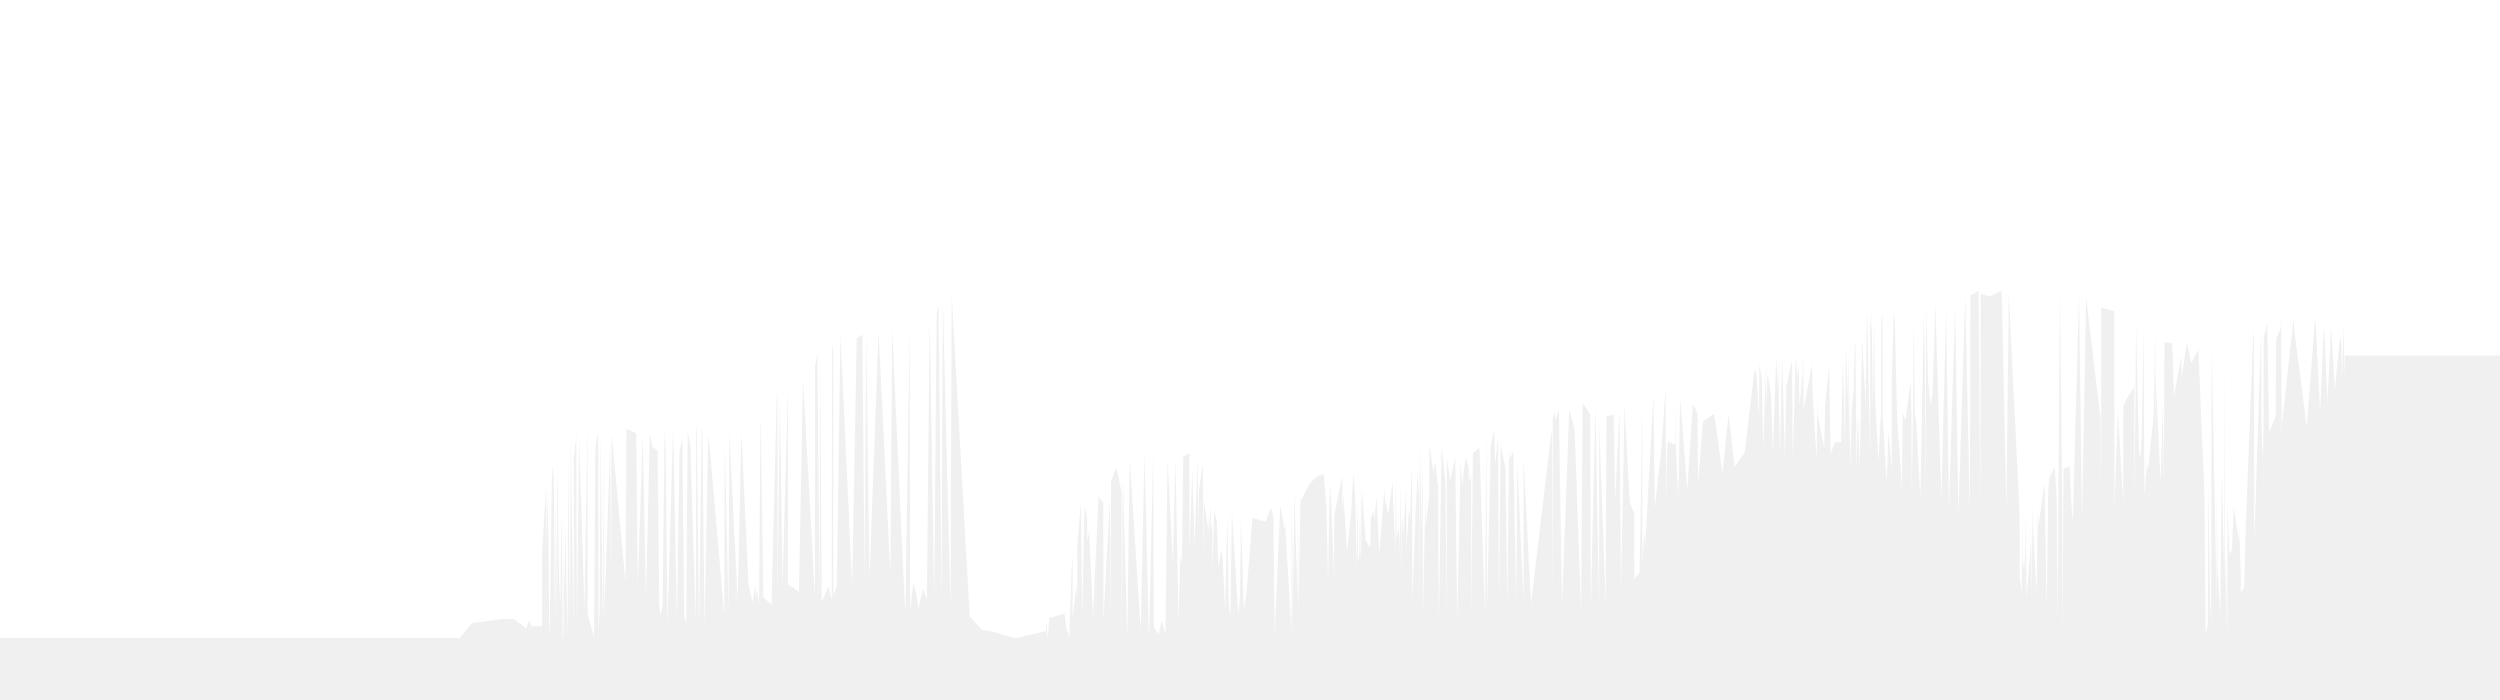
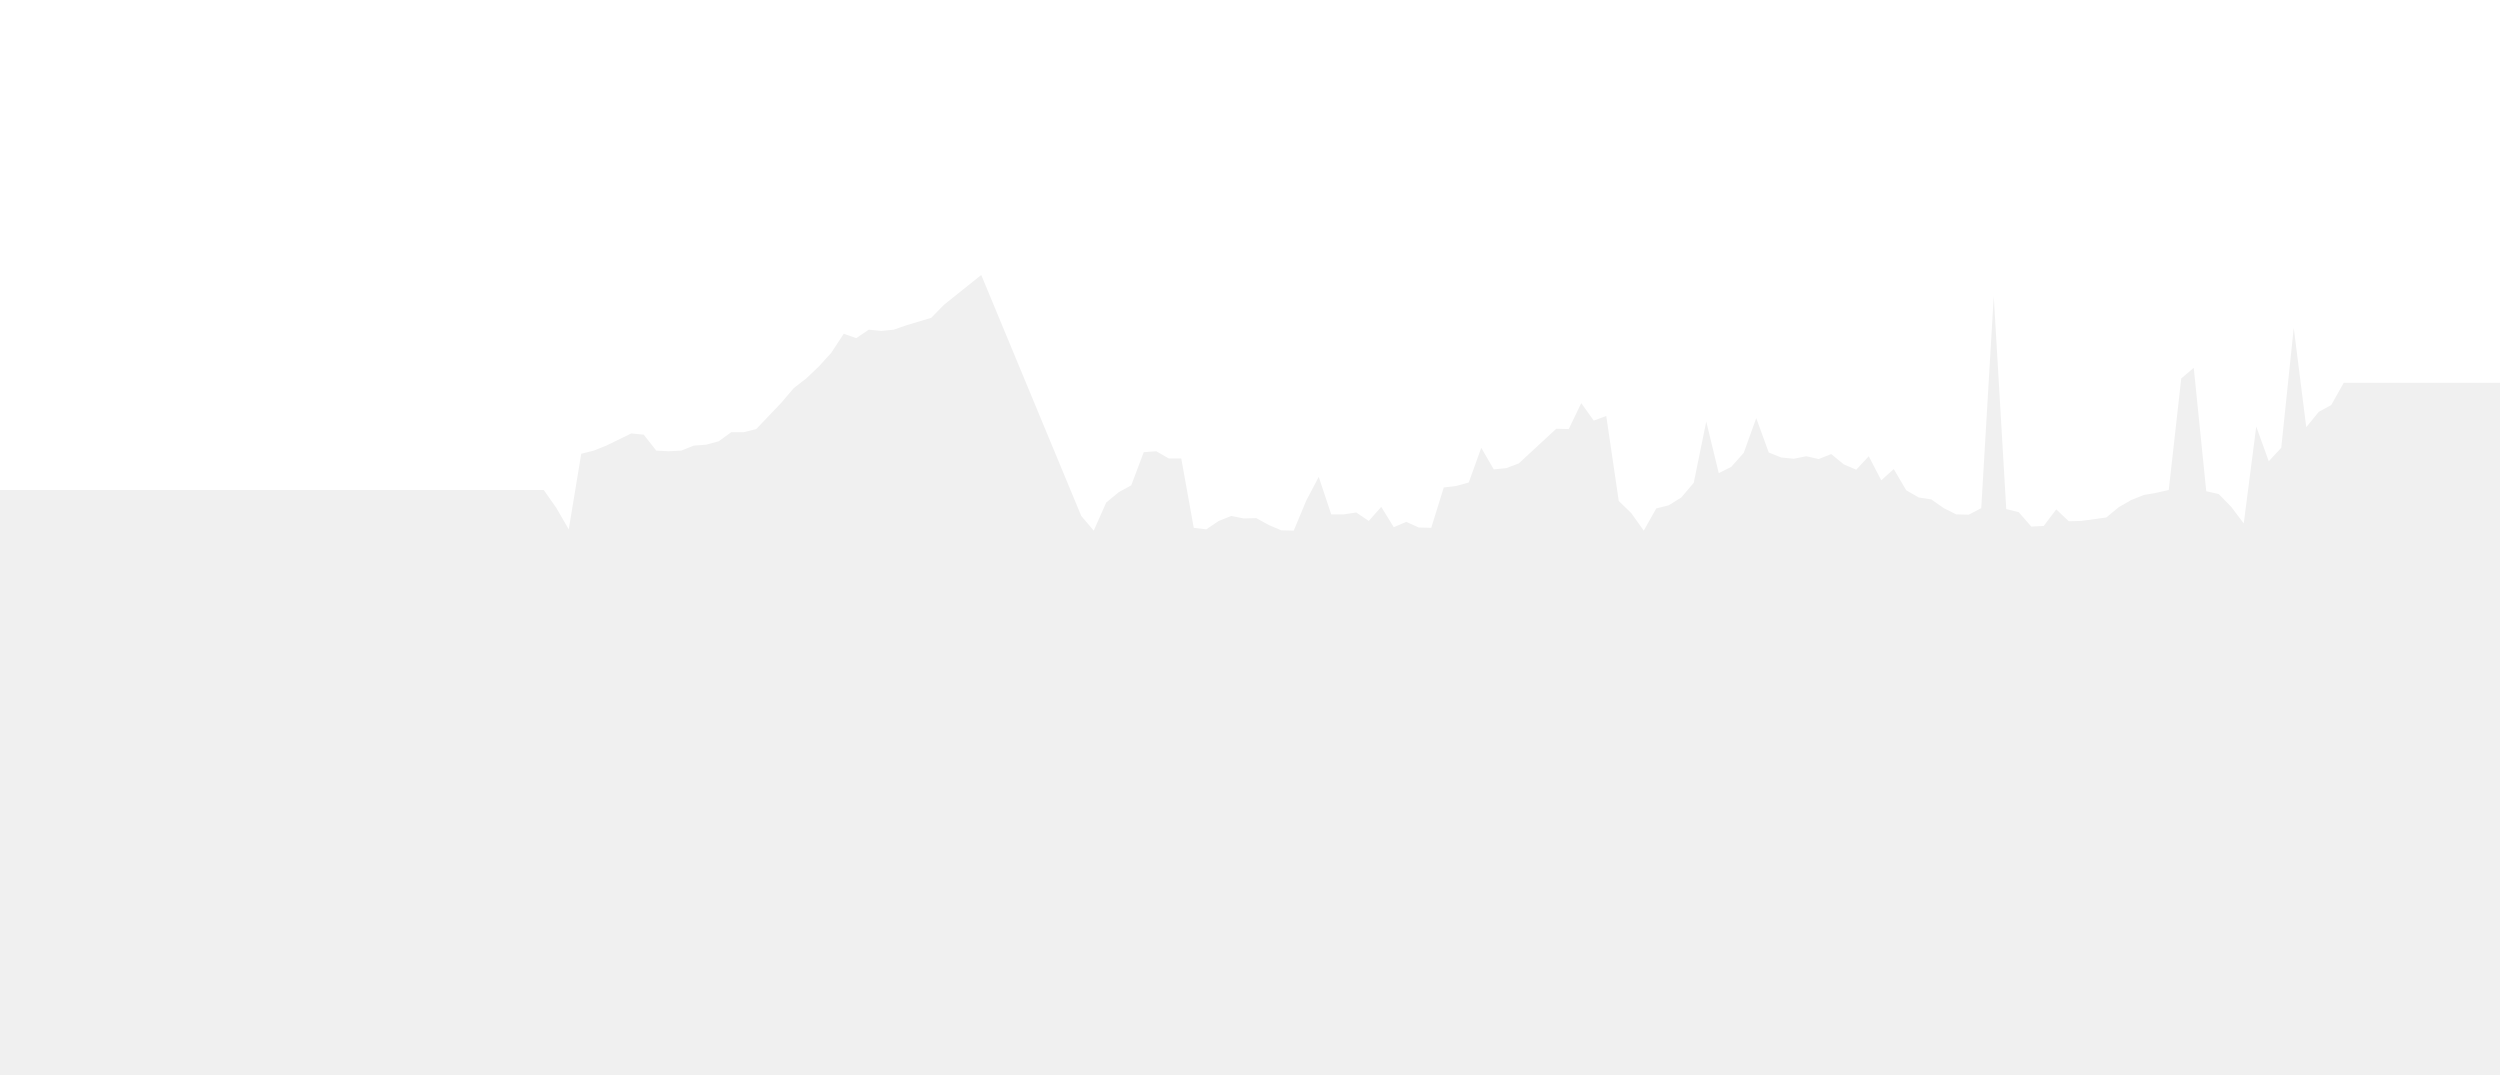
- <svg xmlns="http://www.w3.org/2000/svg" viewBox="0 0 800 224" preserveAspectRatio="none">
-   <path d="M 0 0 L 800 0 L 800 113.78 L 750.33 113.78 L 750.15 120.30 L 749.97 103.34 L 749.39 122.48 L 749.26 110.67 L 748.79 107.54 L 747.19 124.67 L 745.95 104.71 L 744.94 125.27 L 744.86 129.63 L 743.68 103.72 L 742.44 131.79 L 740.89 101.26 L 738.16 136.69 L 734.06 104.87 L 734.00 101.64 L 730.23 135.80 L 730.16 143.28 L 729.95 102.22 L 729.79 105.25 L 728.36 108.57 L 728.19 133.41 L 726.09 138.27 L 725.54 103.50 L 724.38 108.01 L 724.34 137.56 L 724.14 147.64 L 723.66 136.47 L 723.56 105.21 L 721.36 173.78 L 721.23 105.51 L 720.97 108.52 L 718.68 167.35 L 718.14 187.84 L 717.07 189.76 L 717.06 184.85 L 716.51 167.49 L 716.51 173.51 L 714.82 162.16 L 714.21 175.50 L 713.56 177.55 L 713.23 173.63 L 712.82 160.32 L 712.70 204.56 L 712.22 178.11 L 712.02 191.84 L 711.77 109.88 L 711.74 182.67 L 710.97 150.71 L 710.49 196.77 L 709.64 182.44 L 709.40 158.08 L 709.32 192.01 L 707.74 111.48 L 707.55 201.32 L 707.46 196.20 L 707.26 193.85 L 706.70 154.80 L 706.48 199.78 L 705.80 202.90 L 705.40 157.15 L 703.46 111.84 L 701.23 116.14 L 699.80 109.66 L 698.08 121.13 L 698.01 113.93 L 695.66 126.94 L 695.30 114.70 L 695.04 109.80 L 692.64 109.47 L 692.38 156.75 L 692.13 129.58 L 691.39 154.60 L 689.83 121.22 L 689.81 157.72 L 689.69 106.47 L 689.12 133.56 L 687.36 150.42 L 687.06 148.15 L 686.20 158.42 L 685.97 105.17 L 685.38 137.93 L 684.96 146.79 L 684.46 143.79 L 683.53 103.41 L 683.09 160.03 L 682.95 123.93 L 680.57 127.58 L 679.48 129.78 L 679.44 161.11 L 677.72 131.43 L 676.62 162.30 L 676.56 99.63 L 672.39 98.42 L 672.34 165.57 L 672.20 134.41 L 667.57 95.12 L 666.24 166.69 L 665.29 93.90 L 663.30 166.81 L 663.07 164.40 L 662.69 159.00 L 662.30 149.23 L 660.32 150.07 L 660.03 202.88 L 659.99 198.95 L 659.94 162.98 L 659.20 92.68 L 658.43 198.30 L 658.16 160.15 L 657.55 149.42 L 655.82 152.74 L 655.43 157.37 L 654.97 194.94 L 654.24 154.49 L 652.33 168.29 L 652.16 162.45 L 651.69 189.65 L 650.58 168.46 L 650.53 161.48 L 650.44 164.44 L 650.07 191.31 L 650.00 171.90 L 649.88 173.97 L 648.47 191.38 L 648.31 163.64 L 647.98 182.44 L 647.66 176.97 L 647.58 180.25 L 647.23 182.93 L 647.06 162.10 L 646.97 189.80 L 646.40 185.18 L 646.31 187.23 L 646.27 161.60 L 646.25 163.92 L 642.81 93.90 L 642.05 162.95 L 640.55 93.05 L 636.75 94.77 L 633.81 94.16 L 633.73 162.60 L 633.13 93.14 L 630.54 94.51 L 630.36 164.72 L 628.89 94.77 L 626.70 164.61 L 625.64 98.48 L 623.66 162.60 L 622.77 99.01 L 621.24 159.40 L 619.31 97.29 L 618.41 125.98 L 617.73 129.65 L 617.02 121.92 L 616.32 98.87 L 616.31 159.79 L 615.84 101.68 L 615.80 120.78 L 615.62 100.27 L 614.95 136.43 L 614.51 159.25 L 613.15 134.66 L 612.75 132.43 L 612.38 101.78 L 612.16 133.53 L 611.76 156.93 L 611.62 131.60 L 611.41 121.74 L 609.75 134.63 L 608.88 132.11 L 608.61 156.13 L 607.09 133.71 L 606.32 102.56 L 606.01 100.40 L 605.36 122.51 L 605.36 150.08 L 604.23 137.69 L 603.99 148.64 L 603.66 153.74 L 602.50 133.60 L 602.39 100.03 L 602.01 103.41 L 601.96 138.09 L 601.80 132.25 L 601.12 147.83 L 599.92 125.34 L 599.74 101.33 L 599.30 131.17 L 598.96 98.73 L 598.90 106.95 L 598.46 100.83 L 598.46 146.03 L 597.44 98.78 L 596.95 131.27 L 596.81 126.09 L 595.86 108.41 L 595.12 149.78 L 594.55 131.97 L 594.13 150.35 L 593.76 110.91 L 593.58 108.81 L 593.45 113.17 L 593.17 125.12 L 592.75 129.45 L 592.67 126.53 L 592.56 132.04 L 592.06 149.85 L 591.54 110.92 L 591.47 145.08 L 591.47 148.58 L 591.44 130.30 L 590.67 110.33 L 590.38 142.14 L 589.74 115.38 L 589.18 141.37 L 587.14 141.63 L 585.80 145.34 L 585.32 116.82 L 584.03 130.08 L 583.76 143.35 L 581.64 132.76 L 581.60 117.34 L 581.57 127.58 L 581.30 146.95 L 580.12 127.86 L 579.78 116.79 L 577.21 130.92 L 577.00 114.41 L 576.85 117.34 L 576.85 146.03 L 576.78 119.57 L 575.86 129.78 L 575.52 115.83 L 575.24 121.02 L 574.65 113.88 L 573.69 146.77 L 573.44 115.40 L 571.65 123.38 L 571.16 146.38 L 570.29 113.90 L 569.61 145.30 L 568.98 116.39 L 568.87 124.04 L 568.37 114.25 L 567.31 144.81 L 566.76 126.85 L 565.60 119.50 L 565.16 130.98 L 565.16 115.89 L 564.23 143.35 L 563.72 120.68 L 562.98 116.62 L 562.93 133.84 L 562.06 119.93 L 561.52 117.80 L 558.29 144.87 L 555.06 149.41 L 553.15 132.37 L 551.19 151.45 L 549.01 135.57 L 548.43 132.46 L 544.96 134.89 L 543.39 154.49 L 543.20 132.31 L 541.73 129.18 L 539.92 156.80 L 537.66 127.36 L 537.05 159.21 L 536.27 143.96 L 536.26 125.59 L 536.10 142.30 L 533.68 141.37 L 533.40 146.44 L 533.18 161.71 L 533.00 124.38 L 531.54 144.62 L 529.53 162.74 L 529.13 126.30 L 527.23 160.73 L 526.43 175.21 L 526.16 169.80 L 525.56 180.97 L 525.54 167.61 L 525.48 127.45 L 525.09 161.41 L 524.64 183.30 L 522.98 185.23 L 522.91 164.19 L 521.50 160.73 L 519.85 129.91 L 518.72 188.42 L 518.22 131.63 L 516.82 160.32 L 516.39 132.75 L 514.06 133.11 L 513.82 193.41 L 511.73 134.63 L 511.73 194.68 L 510.51 129.81 L 509.06 195.40 L 508.84 132.47 L 506.43 128.99 L 505.94 195.21 L 503.87 137.30 L 502.16 131.17 L 499.84 193.30 L 498.84 131.09 L 497.81 134.63 L 497.42 131.73 L 496.88 133.84 L 496.88 192.81 L 496.58 137.23 L 489.93 193.19 L 487.54 146.91 L 487.52 192.27 L 485.57 148.34 L 485.20 192.20 L 484.23 144.64 L 483.03 146.82 L 482.93 143.17 L 482.31 193.40 L 481.75 149.85 L 480.21 142.47 L 479.68 193.12 L 479.37 140.11 L 478.52 148.04 L 478.51 150.16 L 478.10 137.72 L 477.07 142.57 L 475.86 194.28 L 475.66 136.98 L 475.20 196.54 L 473.42 143.35 L 471.34 145.01 L 470.79 197.66 L 470.76 152.01 L 470.03 154.41 L 469.91 149.41 L 469.03 146.20 L 467.84 155.47 L 467.40 147.76 L 466.28 198.53 L 465.67 146.03 L 464.04 154.04 L 463.01 146.49 L 462.92 199.67 L 462.58 155.20 L 461.34 142.57 L 461.20 150.70 L 460.42 199.45 L 460.19 156.01 L 459.27 147.65 L 458.68 151.21 L 457.45 142.29 L 457.42 147.28 L 457.34 158.43 L 456.18 168.92 L 456.15 141.63 L 456.15 159.00 L 455.30 197.42 L 455.20 146.54 L 454.85 168.83 L 454.35 142.57 L 454.12 196.10 L 454.08 150.88 L 454.01 158.12 L 453.49 150.78 L 453.40 167.18 L 453.28 155.88 L 451.97 192.09 L 451.82 148.90 L 451.39 160.30 L 451.35 166.48 L 450.89 162.84 L 450.06 176.00 L 450.02 156.41 L 448.99 171.59 L 448.75 164.74 L 448.52 167.01 L 448.37 184.32 L 448.14 153.59 L 447.86 176.87 L 447.65 168.68 L 446.87 172.05 L 446.65 150.05 L 446.50 175.95 L 445.60 154.11 L 444.27 164.61 L 443.28 160.31 L 442.91 156.42 L 442.73 159.48 L 442.54 162.25 L 441.37 177.25 L 440.50 159.00 L 439.76 166.70 L 439.63 163.33 L 438.61 165.90 L 438.51 175.12 L 437.04 173.11 L 435.76 156.19 L 435.51 179.05 L 435.31 175.82 L 435.27 159.09 L 434.98 176.86 L 434.52 180.25 L 434.35 155.87 L 434.09 182.34 L 433.79 162.90 L 433.17 151.13 L 432.71 157.70 L 432.40 164.01 L 431.08 176.66 L 429.89 158.44 L 429.52 164.57 L 429.52 152.42 L 427.00 164.59 L 426.90 183.92 L 425.72 154.60 L 425.33 163.75 L 424.98 185.94 L 424.45 162.07 L 423.58 151.59 L 421.31 152.57 L 418.88 155.03 L 416.22 160.25 L 416.22 156.41 L 415.51 196.59 L 415.39 161.20 L 415.18 191.47 L 414.21 156.76 L 414.11 168.56 L 413.61 199.24 L 413.50 161.57 L 413.44 169.79 L 413.31 167.05 L 413.29 202.36 L 411.40 170.75 L 411.21 166.05 L 411.06 169.67 L 409.70 161.60 L 409.33 169.36 L 407.90 203.09 L 407.47 165.25 L 406.71 162.44 L 404.94 166.95 L 400.79 165.76 L 398.91 189.22 L 398.03 195.45 L 397.11 165.92 L 396.77 191.12 L 396.24 196.85 L 394.21 163.56 L 393.72 197.35 L 393.21 193.41 L 392.78 165.13 L 392.01 194.84 L 391.21 178.35 L 390.84 175.94 L 389.85 181.39 L 389.38 166.68 L 388.58 163.33 L 387.99 181.96 L 387.90 166.63 L 387.53 169.39 L 387.53 177.25 L 387.41 161.76 L 386.71 170.97 L 386.66 165.13 L 386.49 168.62 L 385.24 159.99 L 385.08 180.60 L 384.93 148.55 L 383.66 156.83 L 383.44 168.91 L 383.23 146.28 L 382.27 174.30 L 381.47 149.41 L 381.43 152.95 L 380.66 176.16 L 380.60 171.11 L 380.60 145.08 L 378.63 146.09 L 378.22 180.81 L 377.70 177.67 L 377.14 198.86 L 376.15 146.72 L 375.34 179.84 L 373.60 146.67 L 372.96 203.22 L 371.83 198.61 L 370.73 202.95 L 369.23 200.75 L 369.03 144.38 L 367.73 201.71 L 367.64 203.75 L 366.24 144.68 L 365.04 201.54 L 361.50 146.82 L 361.36 155.28 L 360.75 204.02 L 359.29 152.21 L 358.98 204.13 L 358.90 157.47 L 357.23 149.58 L 355.52 153.99 L 355.44 199.80 L 355.15 160.19 L 353.07 198.44 L 353.05 160.81 L 351.52 158.88 L 349.79 197.32 L 348.53 169.85 L 347.93 172.93 L 347.85 165.13 L 347.02 162.47 L 346.30 196.99 L 345.85 160.73 L 344.74 175.25 L 344.68 192.31 L 344.39 187.81 L 343.24 198.00 L 343.24 177.25 L 342.88 182.80 L 342.16 203.96 L 341.26 200.98 L 340.66 196.34 L 335.73 197.78 L 335.26 204.30 L 334.84 198.80 L 334.61 201.97 L 324.99 204.27 L 317.01 201.96 L 314.16 201.54 L 310.31 197.22 L 304.54 94.36 L 304.18 194.62 L 301.68 94.83 L 301.31 192.46 L 300.33 97.58 L 299.73 100.50 L 298.93 191.21 L 297.50 101.66 L 296.60 191.67 L 295.36 188.45 L 293.89 194.62 L 293.26 190.26 L 292.28 186.22 L 291.24 195.55 L 291.11 104.09 L 289.74 194.84 L 289.49 192.81 L 285.50 105.46 L 284.92 183.88 L 281.14 105.93 L 278.24 185.02 L 277.18 105.54 L 276.64 185.91 L 275.98 107.04 L 274.15 108.21 L 272.68 187.34 L 268.93 106.78 L 267.79 187.62 L 266.67 190.67 L 266.60 107.45 L 266.48 112.87 L 266.25 109.67 L 266.15 186.28 L 266.12 192.05 L 265.12 187.62 L 262.90 192.74 L 262.54 112.53 L 262.22 190.41 L 261.59 113.12 L 260.80 117.34 L 260.80 191.07 L 256.96 121.09 L 255.66 189.43 L 252.17 186.94 L 252.14 124.17 L 250.41 187.62 L 249.51 127.76 L 248.85 191.08 L 248.79 128.88 L 248.60 125.25 L 246.88 193.67 L 244.27 191.07 L 243.48 137.30 L 243.35 133.51 L 242.89 193.15 L 242.27 188.81 L 241.94 191.08 L 241.75 186.83 L 240.82 192.81 L 239.53 186.82 L 237.24 138.35 L 236.06 192.34 L 233.40 138.29 L 233.12 195.80 L 231.92 141.22 L 231.78 196.94 L 227.03 142.33 L 226.62 139.33 L 225.48 200.27 L 224.73 139.14 L 224.51 136.78 L 223.68 200.53 L 223.00 135.60 L 222.80 137.91 L 222.65 198.86 L 220.92 142.57 L 220.07 138.09 L 219.61 199.23 L 218.96 197.28 L 218.37 140.72 L 217.47 144.22 L 216.61 198.00 L 215.41 137.20 L 215.28 141.14 L 213.58 199.80 L 212.99 139.04 L 212.88 144.42 L 212.70 136.59 L 212.03 193.90 L 211.30 196.98 L 210.94 193.67 L 210.46 144.22 L 208.83 143.06 L 207.96 138.87 L 206.71 191.01 L 205.66 139.09 L 204.07 187.17 L 203.59 138.65 L 200.46 137.20 L 200.17 186.31 L 195.72 138.92 L 195.51 184.92 L 195.26 142.64 L 193.37 196.54 L 193.27 141.18 L 192.94 199.22 L 192.77 189.13 L 192.24 139.03 L 191.91 195.30 L 191.53 202.26 L 191.45 141.23 L 191.15 138.45 L 190.51 144.22 L 190.10 203.96 L 188.03 196.40 L 188.01 135.40 L 187.02 194.62 L 185.31 139.89 L 185.27 145.18 L 184.60 198.83 L 184.38 137.94 L 184.20 141.30 L 183.64 146.54 L 183.58 201.54 L 182.63 140.84 L 182.40 197.92 L 181.81 146.80 L 181.66 200.79 L 181.63 203.78 L 180.98 169.39 L 180.50 189.62 L 180.33 165.71 L 180.33 201.89 L 180.05 204.78 L 179.93 184.24 L 179.74 171.43 L 179.65 162.51 L 179.31 192.91 L 179.00 187.25 L 178.83 182.66 L 178.32 146.03 L 178.26 197.35 L 178.23 200.59 L 177.92 159.99 L 177.54 199.57 L 177.27 158.09 L 177.02 149.05 L 176.59 152.94 L 175.91 204.18 L 175.72 198.86 L 175.60 182.40 L 175.32 156.80 L 174.94 174.65 L 174.74 155.63 L 173.47 176.72 L 173.45 200.43 L 170.21 200.41 L 169.24 198.65 L 168.37 201.10 L 164.46 198.04 L 160.10 198.13 L 155.16 198.87 L 151.03 199.33 L 147.18 204.13 L 0 204.13 Z" fill="white" stroke="none" />
+ <svg xmlns="http://www.w3.org/2000/svg" viewBox="0 0 800 344" preserveAspectRatio="none">
+   <path d="M 0 0 L 800 0 L 800.0 122.5 L 750.0 122.5 L 746.0 129.6 L 742.0 131.8 L 738.0 136.7 L 734.0 104.9 L 730.0 143.3 L 726.0 147.6 L 722.0 136.5 L 718.0 167.5 L 714.0 162.2 L 710.0 158.1 L 706.0 157.2 L 702.0 117.7 L 698.0 121.1 L 694.0 156.8 L 690.0 157.7 L 686.0 158.4 L 682.0 160.0 L 678.0 162.3 L 674.0 165.6 L 666.0 166.7 L 662.0 166.8 L 658.0 163.0 L 654.0 168.3 L 650.0 168.5 L 646.0 163.9 L 642.0 162.9 L 638.0 94.8 L 634.0 162.6 L 630.0 164.7 L 626.0 164.6 L 622.0 162.6 L 618.0 159.8 L 614.0 159.2 L 610.0 156.9 L 606.0 150.1 L 602.0 153.7 L 598.0 146.0 L 594.0 150.3 L 590.0 148.6 L 586.0 145.3 L 582.0 146.9 L 578.0 146.0 L 574.0 146.8 L 570.0 146.4 L 566.0 144.8 L 562.0 133.8 L 558.0 144.9 L 554.0 149.4 L 550.0 151.4 L 546.0 134.9 L 542.0 154.5 L 538.0 159.2 L 534.0 161.7 L 530.0 162.7 L 526.0 169.8 L 522.0 164.2 L 518.0 160.3 L 514.0 133.1 L 510.0 134.6 L 506.0 129.0 L 502.0 137.3 L 498.0 137.2 L 486.0 148.3 L 482.0 149.8 L 478.0 150.2 L 474.0 143.3 L 470.0 154.4 L 466.0 155.5 L 462.0 156.0 L 458.0 168.9 L 454.0 168.8 L 450.0 167.0 L 446.0 168.7 L 442.0 162.2 L 438.0 166.7 L 434.0 164.0 L 430.0 164.6 L 426.0 164.6 L 422.0 152.6 L 418.0 160.2 L 414.0 169.8 L 410.0 169.7 L 406.0 168.0 L 402.0 165.8 L 398.0 165.9 L 394.0 165.1 L 390.0 166.7 L 386.0 169.4 L 382.0 168.9 L 378.0 146.7 L 374.0 146.7 L 370.0 144.4 L 366.0 144.7 L 362.0 155.3 L 358.0 157.5 L 354.0 160.8 L 350.0 169.8 L 346.0 165.1 L 314.0 88.0 L 306.0 94.4 L 302.0 97.6 L 298.0 101.7 L 290.0 104.1 L 286.0 105.5 L 282.0 105.9 L 278.0 105.5 L 274.0 108.2 L 270.0 106.8 L 266.0 112.9 L 262.0 117.3 L 258.0 121.1 L 254.0 124.2 L 250.0 128.9 L 242.0 137.3 L 238.0 138.3 L 234.0 138.3 L 230.0 141.2 L 226.0 142.3 L 222.0 142.6 L 218.0 144.2 L 214.0 144.4 L 210.0 144.2 L 206.0 139.1 L 202.0 138.7 L 194.0 142.6 L 190.0 144.2 L 186.0 145.2 L 182.0 169.4 L 178.0 162.5 L 174.0 156.8 L 0.0 156.8 Z" fill="white" stroke="none" />
</svg>
